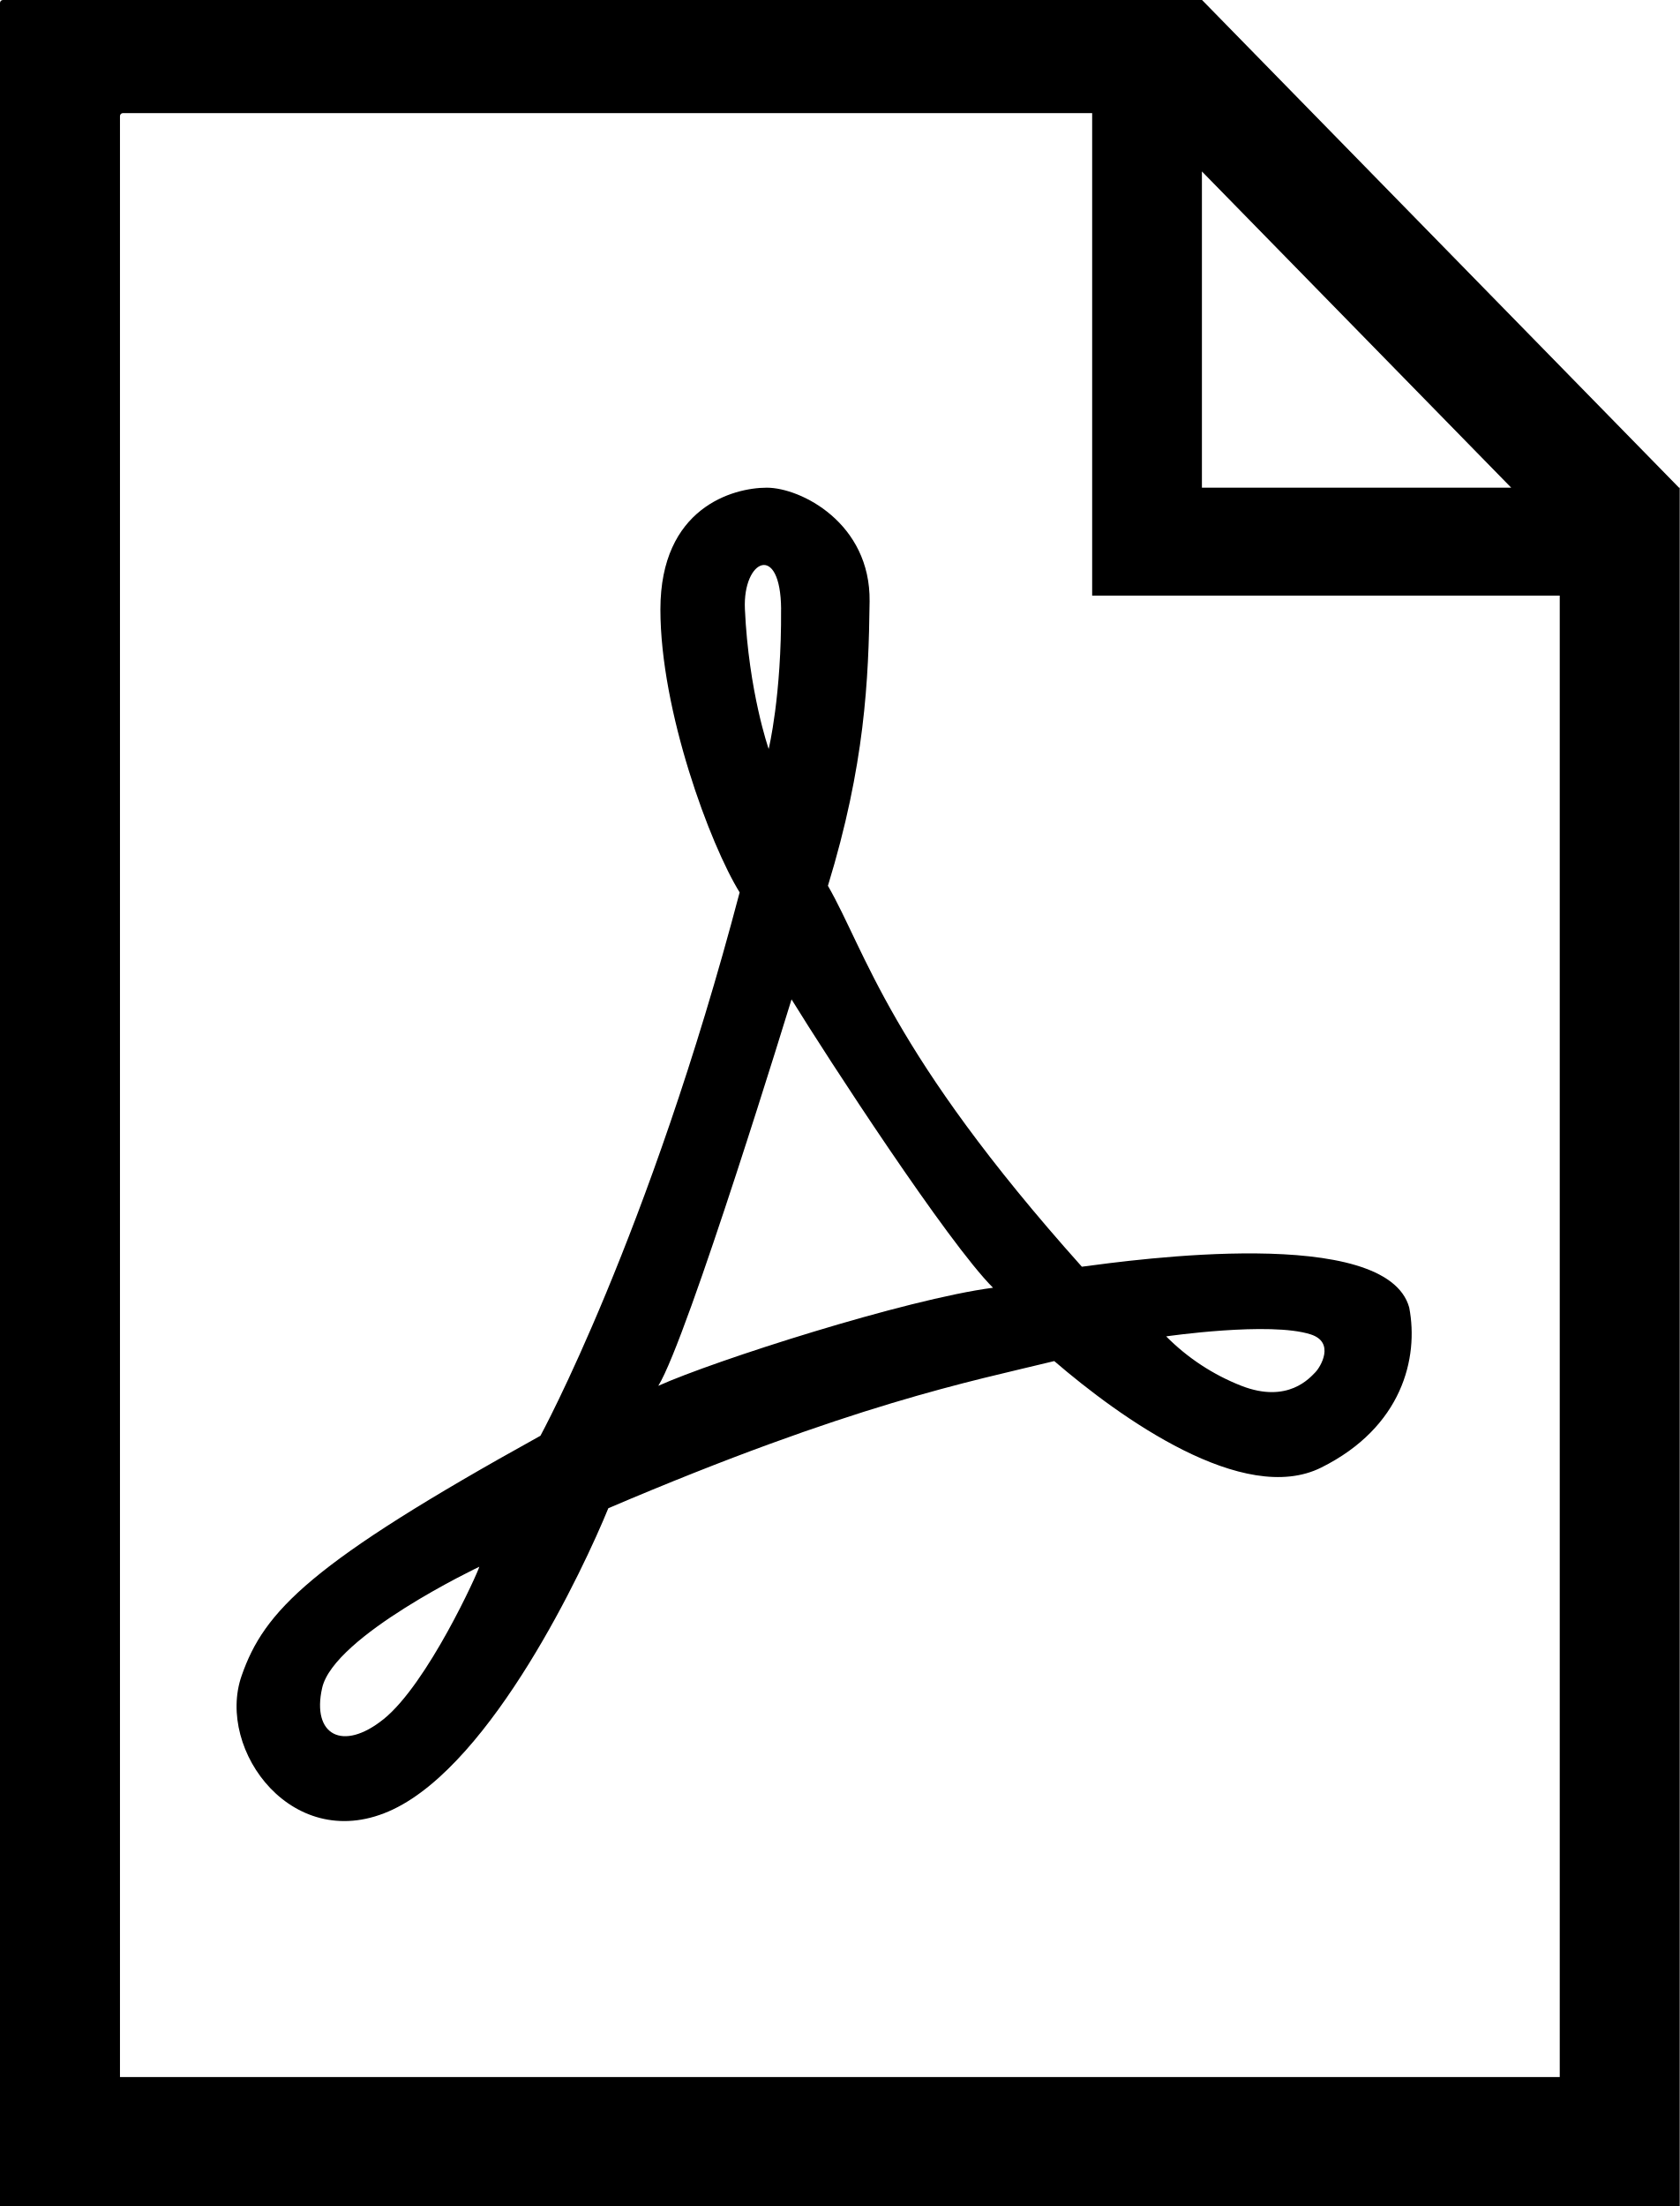
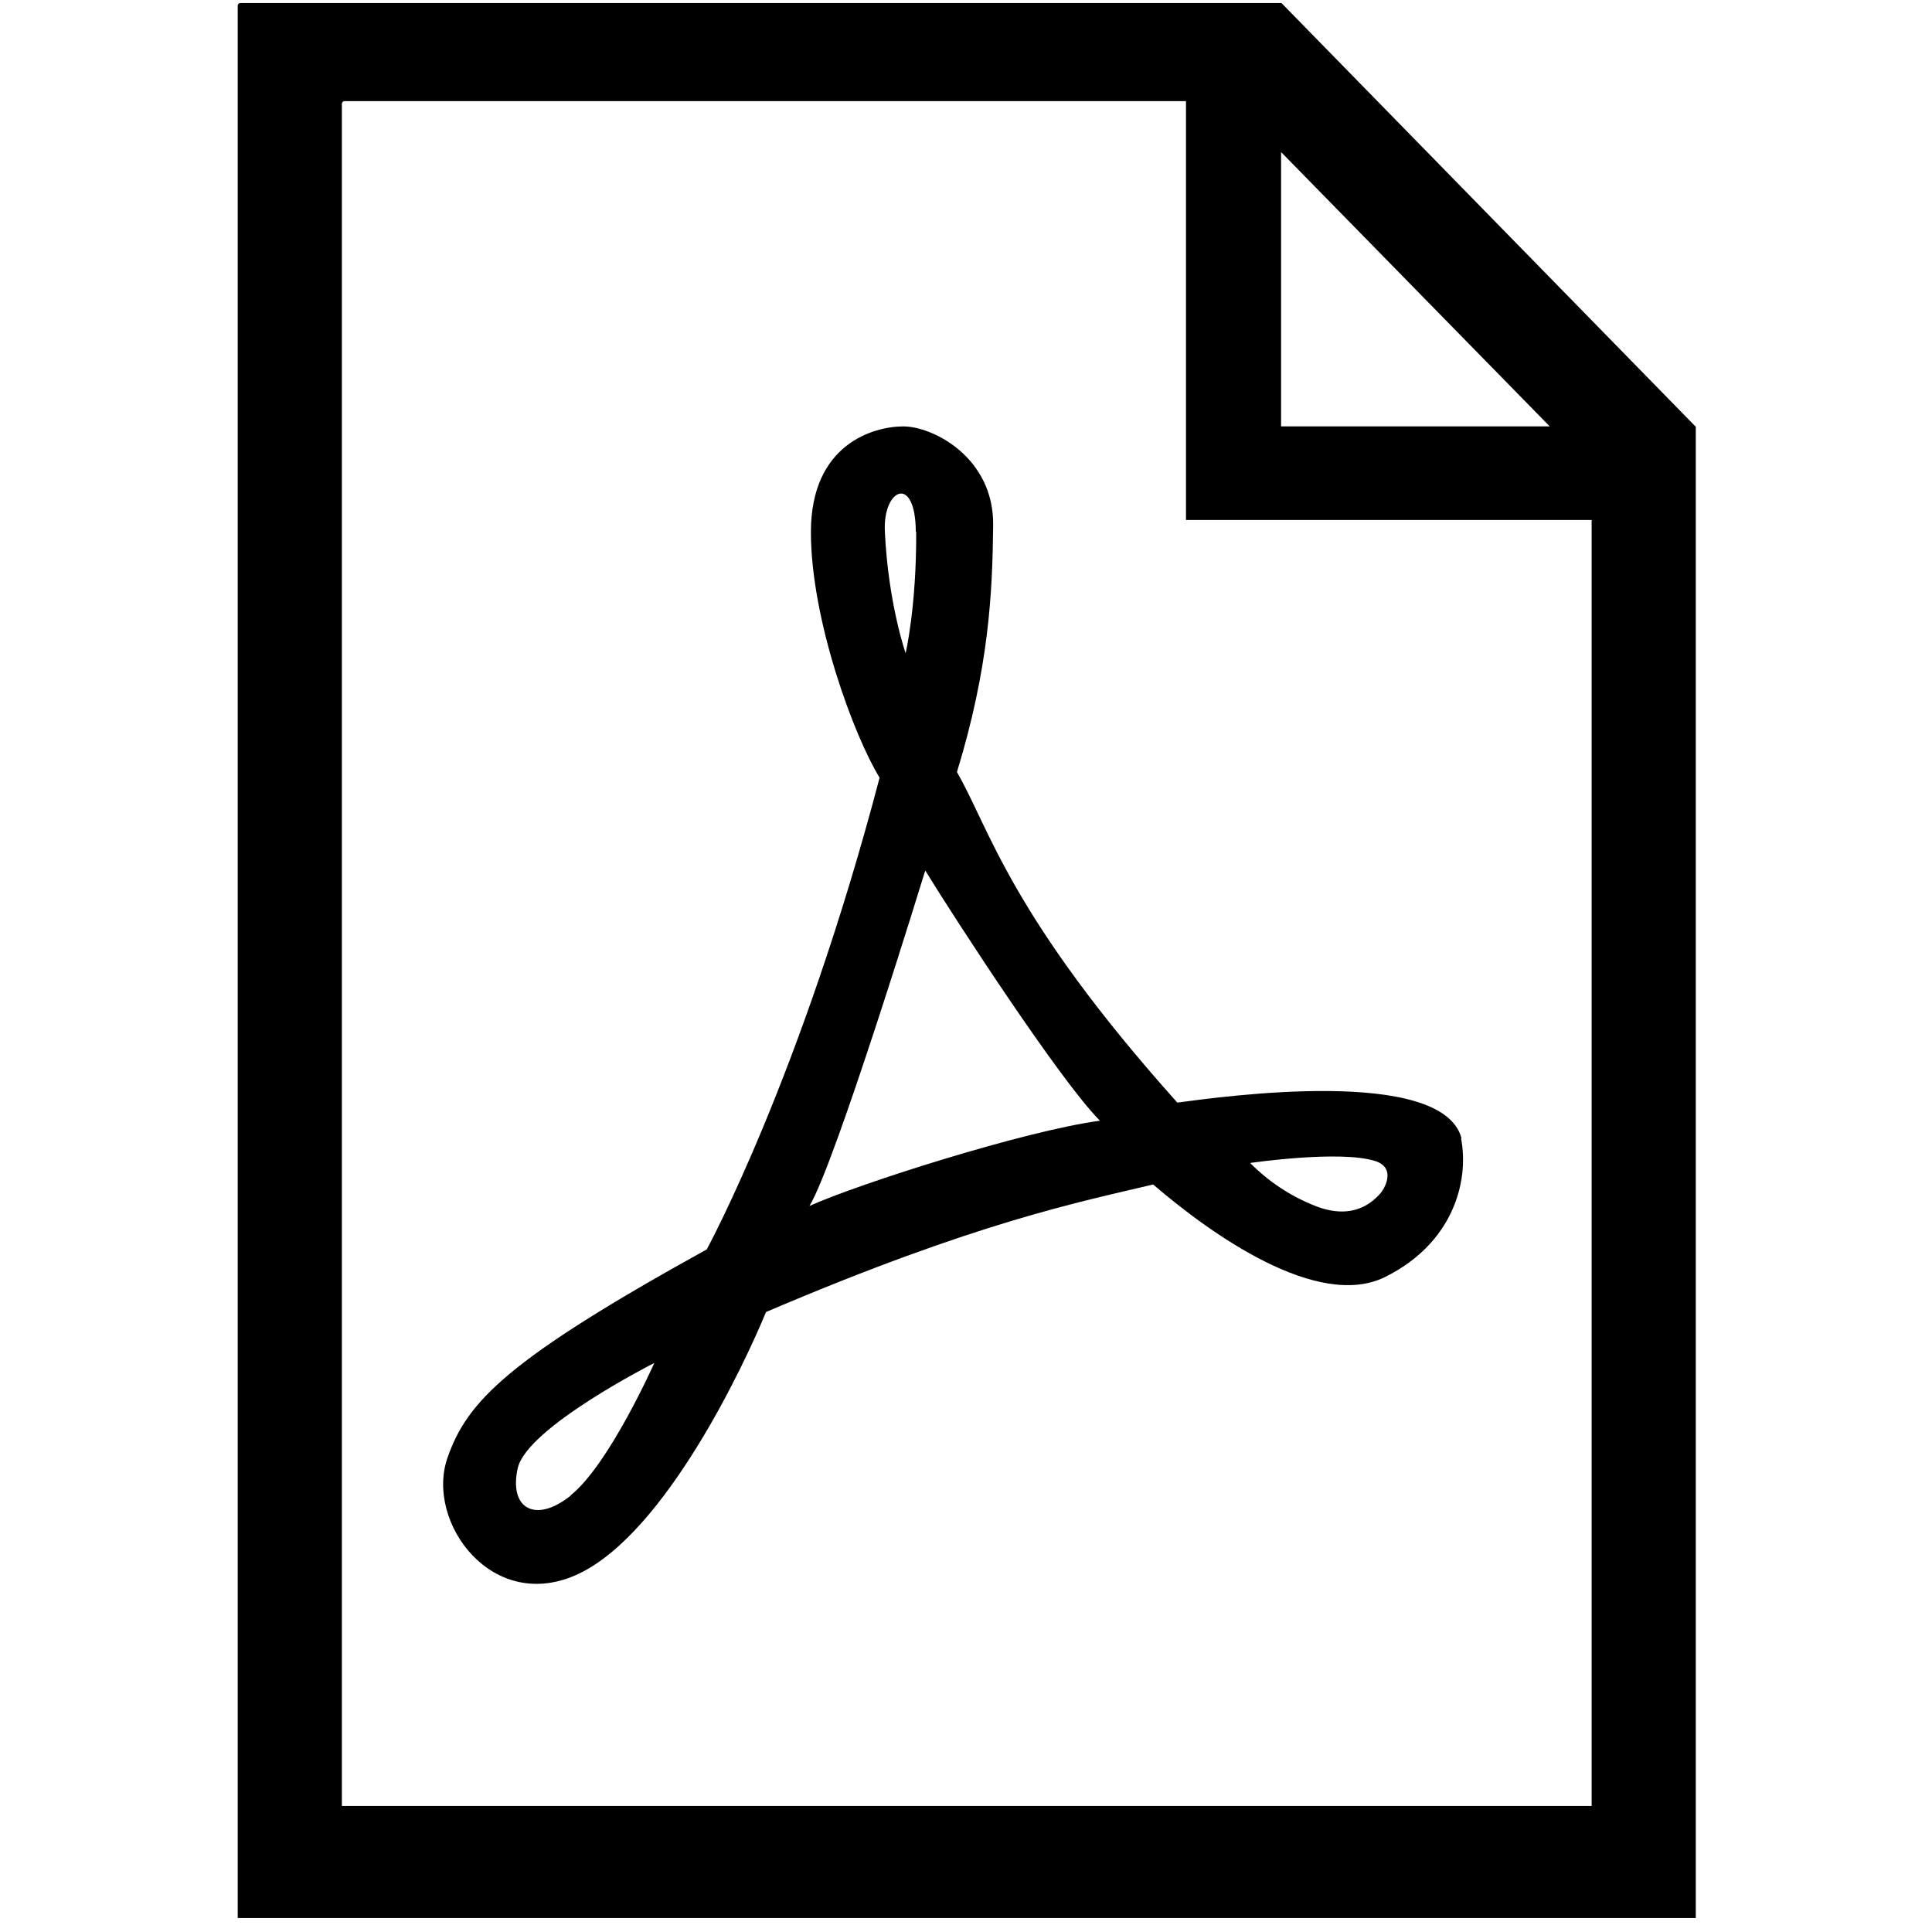
- <svg xmlns="http://www.w3.org/2000/svg" id="Layer_1" data-name="Layer 1" viewBox="0 0 386.43 507.48">
-   <path d="M449.29,113L339.56,0.81H63.68a0.68,0.68,0,0,0-.66.7h0V508.29H449.45V113h-0.16Zm-38.6,0H339.53V40.25Zm11.16,365.63H90.62V27.53a0.68,0.68,0,0,1,.66-0.7h223v111H421.85v340.8Zm-34.62-177c-5.24-19.12-63.34-11-75.32-9.42-44.26-49.47-49.72-72.52-58.42-87.63,8.5-27.76,9.37-47.38,9.59-65.42S247.24,113,239.43,113s-24.48,4.61-24.48,28,11.46,54.16,18.23,65.1c-20.83,79.16-45.83,125-45.83,125-53,29.33-63.54,40.27-68.74,55.2-6,17.11,12,41.66,34.89,30.73s43.74-55.2,49.47-69.26c56.24-24,83.41-29.16,102.59-33.85,15.1,13,43.56,33.44,61.45,24.48C385.62,329.12,389.43,313.19,387.23,301.65Zm-236,94.69c-9.35,7.51-16.55,3.65-14.1-7.2,2.7-12,36.16-27.89,36.16-27.89-0.29,1.27-11.89,26.93-22.05,35.09h0Zm91.48-255.4c0.14,19.93-2.85,32.19-2.85,32.19s-4.6-13.14-5.47-32.19c-0.52-11.48,8.22-15.41,8.33,0h0ZM214.47,319.61c6.77-10.94,30.65-88.9,30.65-88.9,8.33,13.54,35.93,55.93,46.35,66.34C271.4,299.68,227.3,313.83,214.47,319.61Zm151.14-3.1c-1.2,1.2-6.26,7.28-17,3.1a50.13,50.13,0,0,1-17.3-11.37s23.86-3.47,33.24-.46c5.7,1.83,2.25,7.53,1.06,8.73h0Z" transform="translate(-63.02 -0.81)" />
+ <svg xmlns="http://www.w3.org/2000/svg" width="512" height="512" viewBox="0 0 512 512">
+   <path d="M449.3,113L339.6,0.8H63.7a0.7,0.7,0,0,0-.7.7V508.3H449.4V113h-0.2Zm-38.6,0H339.5V40.3Zm11.2,365.6H90.6V27.5a0.7,0.7,0,0,1,.7-0.7h223v111H421.8V478.7Zm-34.6-177c-5.2-19.1-63.3-11-75.3-9.4-44.3-49.5-49.7-72.5-58.4-87.6,8.5-27.8,9.4-47.4,9.6-65.4S247.2,113,239.4,113s-24.5,4.6-24.5,28,11.5,54.2,18.2,65.1c-20.8,79.2-45.8,125-45.8,125-53,29.3-63.5,40.3-68.7,55.2-6,17.1,12,41.7,34.9,30.7s43.7-55.2,49.5-69.3c56.2-24,83.4-29.2,102.6-33.8,15.1,13,43.6,33.4,61.5,24.5S389.4,313.2,387.2,301.7Zm-236,94.7c-9.3,7.5-16.5,3.6-14.1-7.2s36.2-27.9,36.2-27.9S161.4,388.2,151.2,396.3Zm91.5-255.4c0.1,19.9-2.8,32.2-2.8,32.2s-4.6-13.1-5.5-32.2C233.9,129.5,242.6,125.5,242.7,140.9ZM214.5,319.6c6.8-10.9,30.7-88.9,30.7-88.9,8.3,13.5,35.9,55.9,46.3,66.3C271.4,299.7,227.3,313.8,214.5,319.6Zm151.1-3.1c-1.2,1.2-6.3,7.3-17,3.1a50.1,50.1,0,0,1-17.3-11.4s23.9-3.5,33.2-.5C370.2,309.6,366.8,315.3,365.6,316.5Z" />
</svg>
